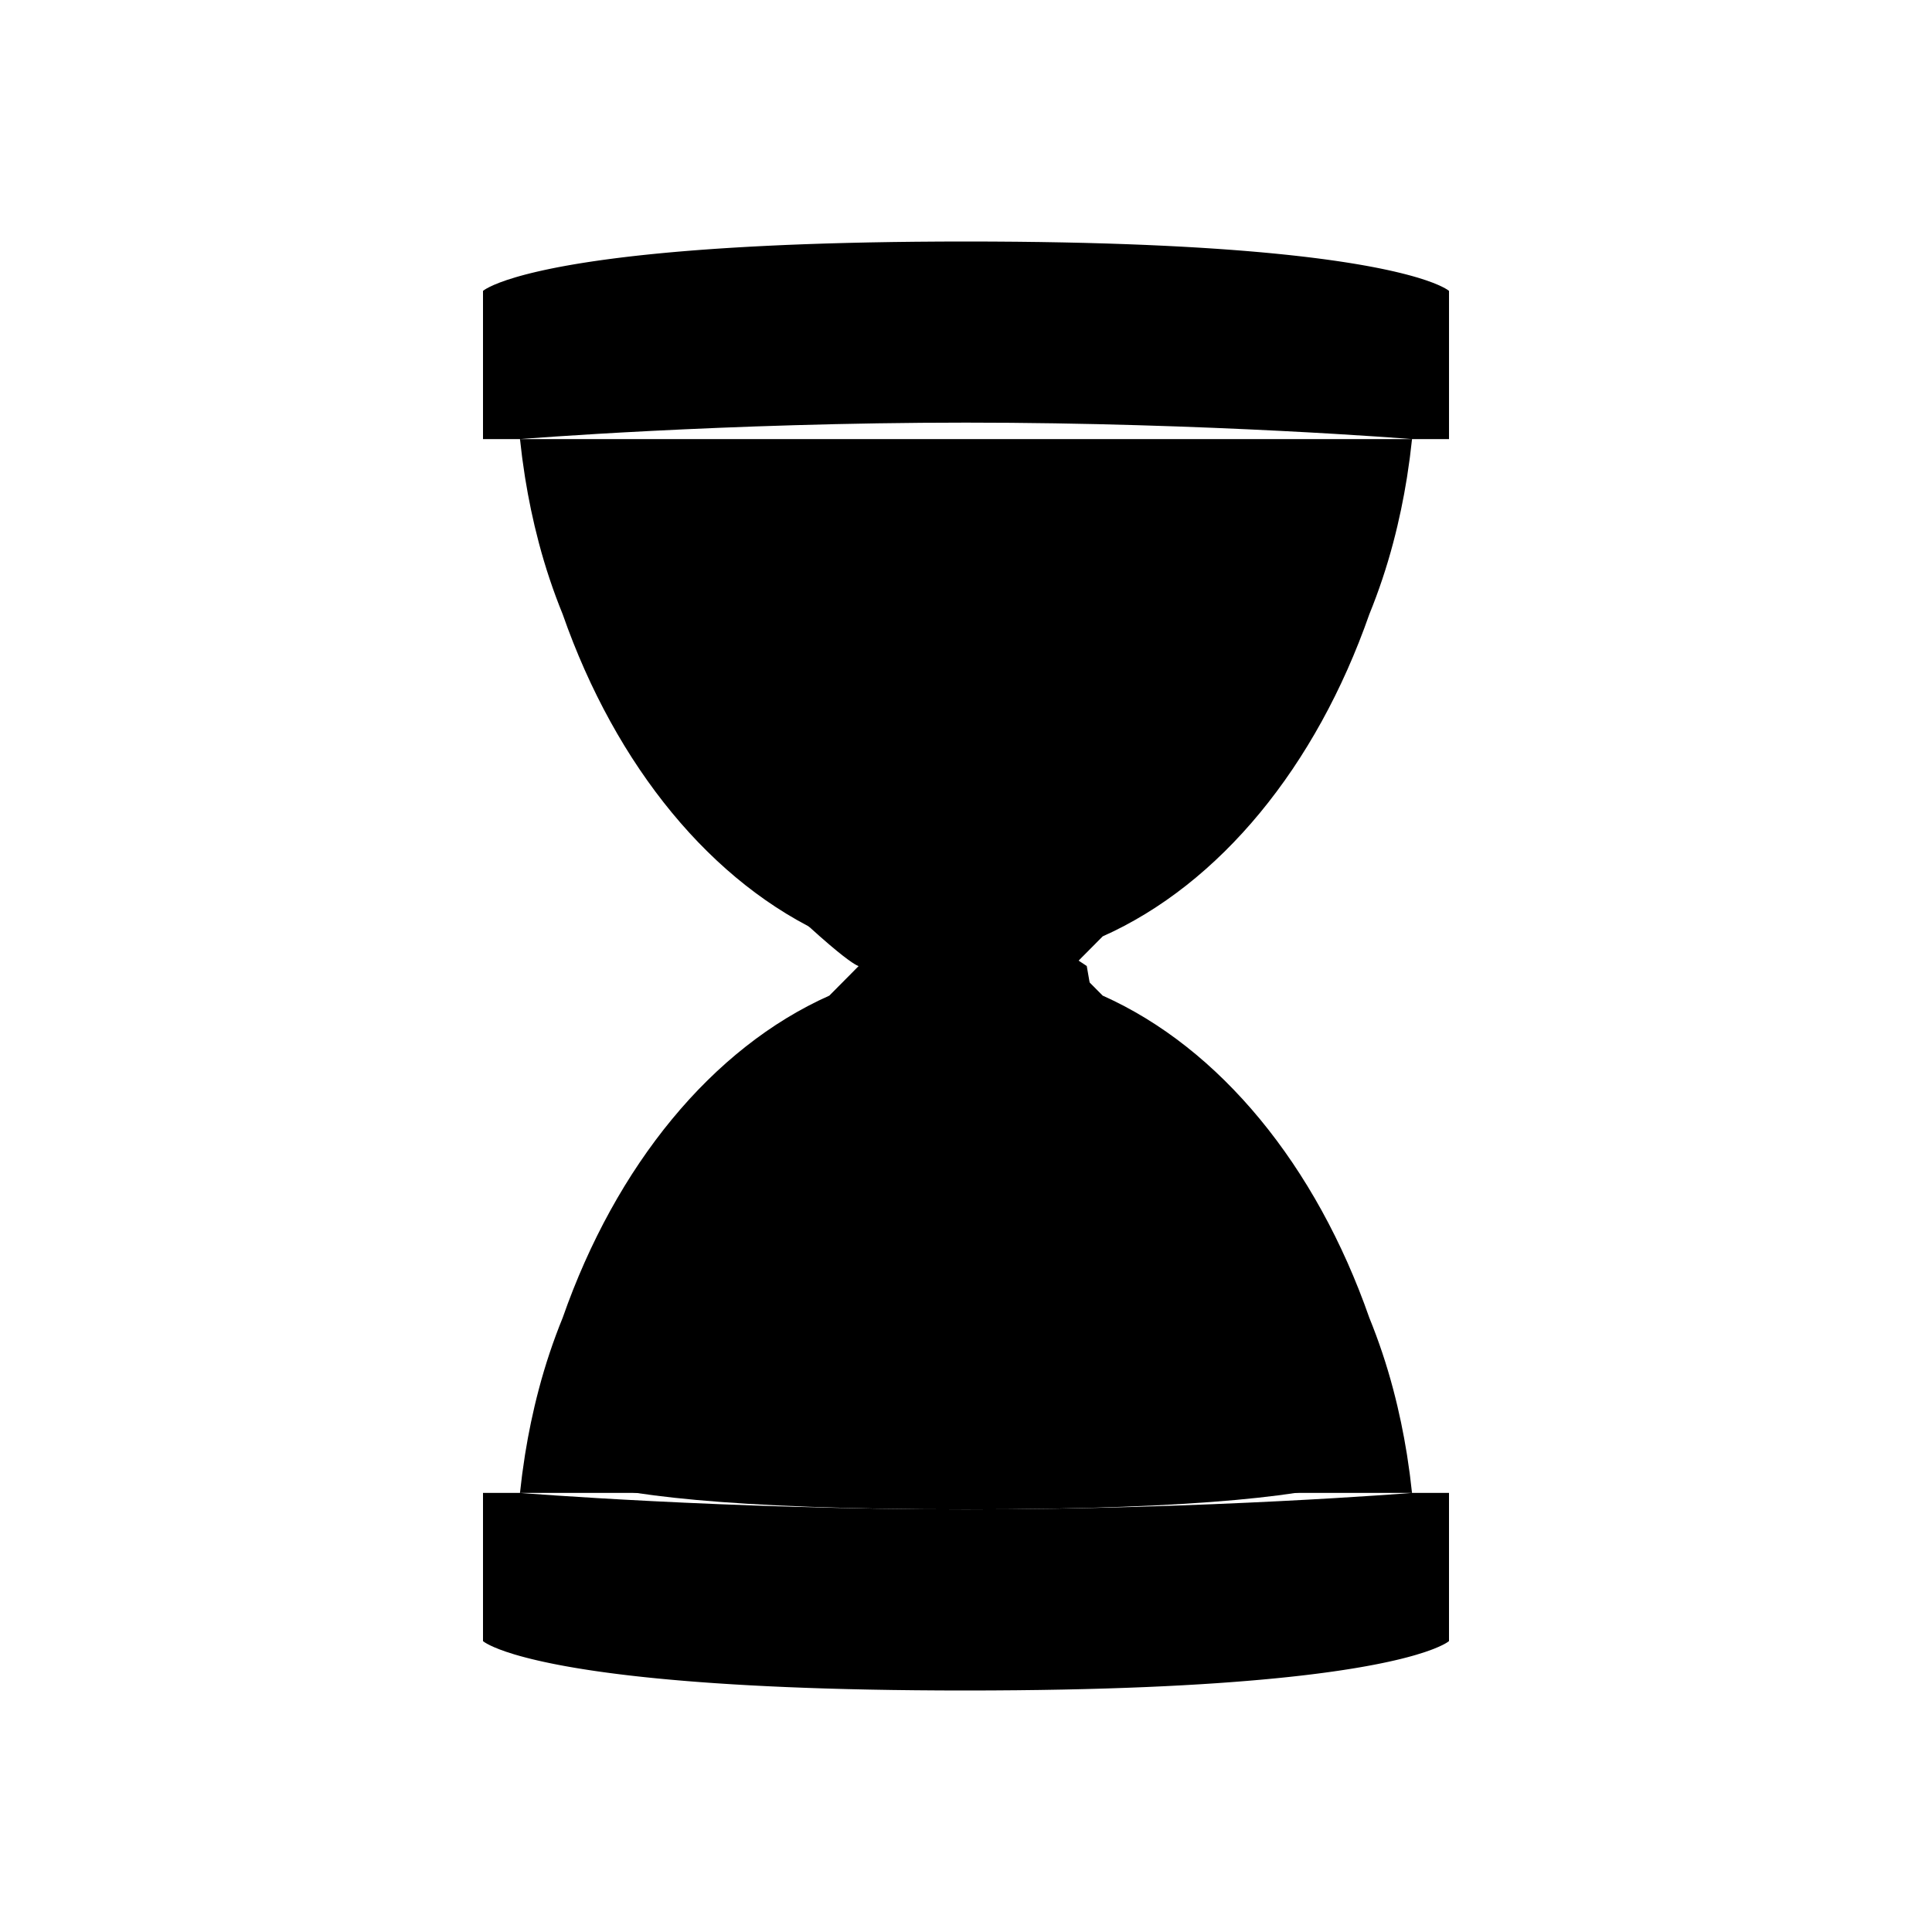
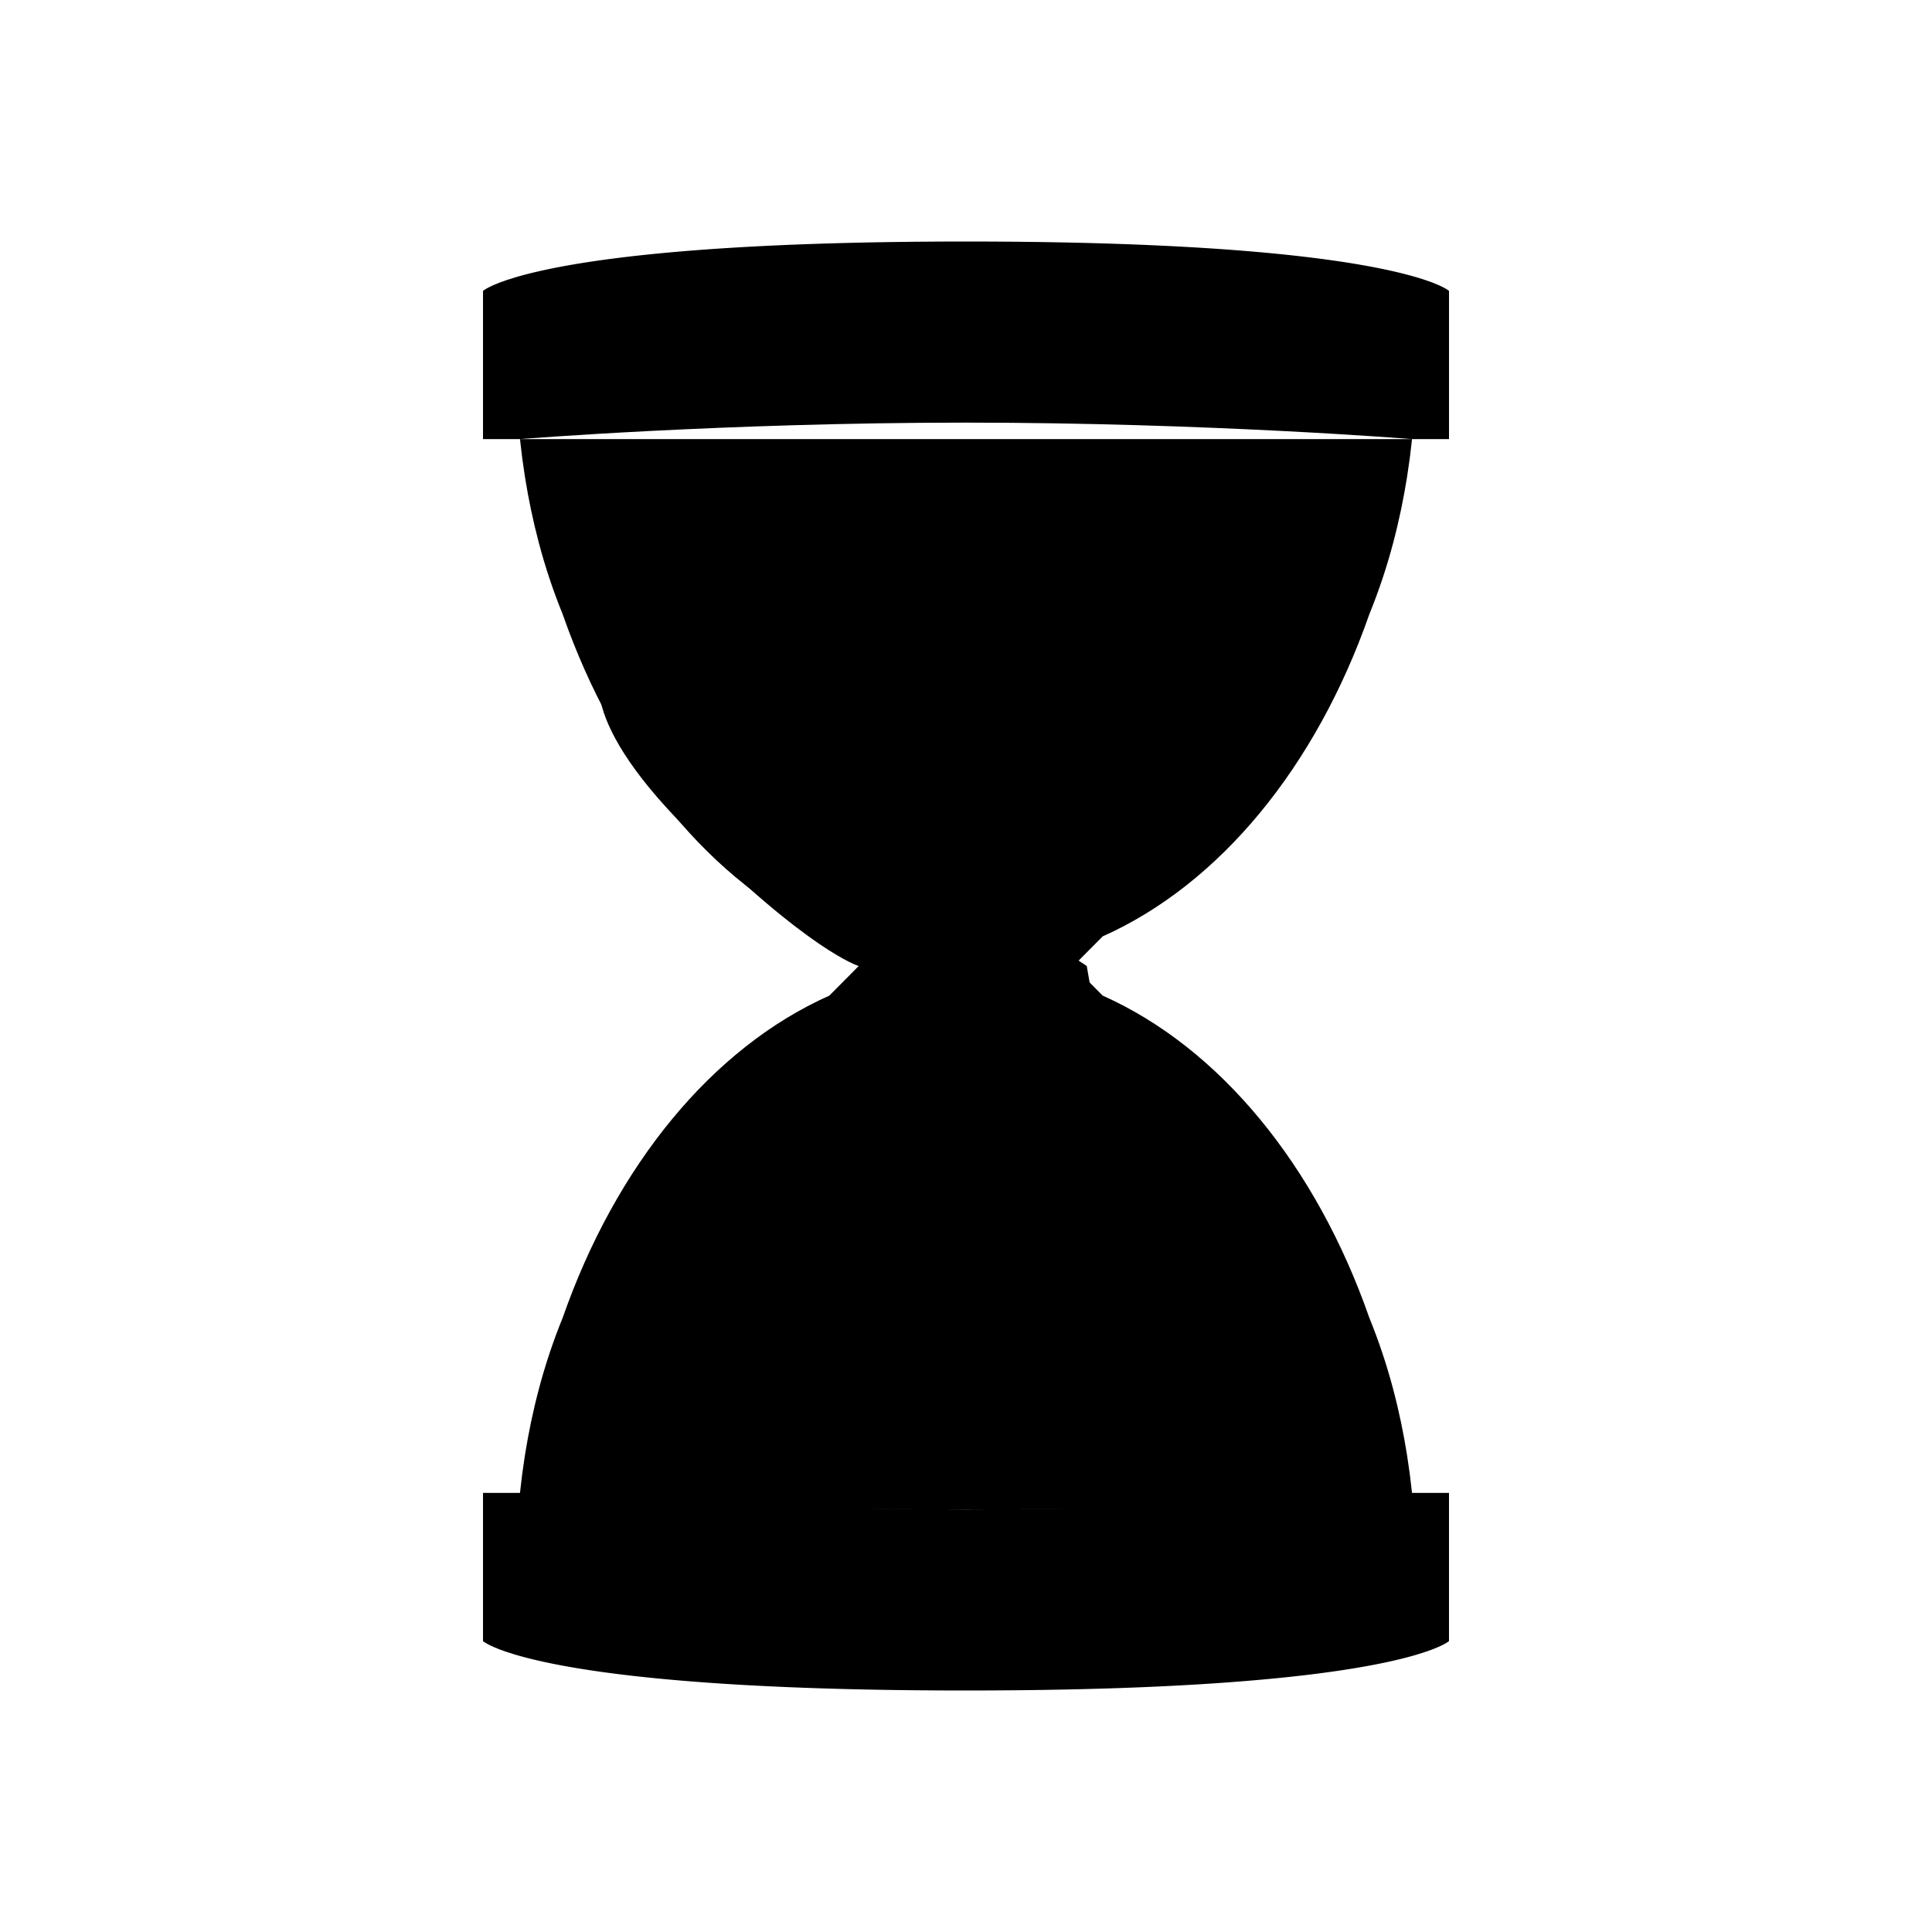
<svg xmlns="http://www.w3.org/2000/svg" viewBox="0 0 320 320">
  <g id="hourglass">
-     <g>
-       <path d="M182.64,155.092c-3.127,3.137-4.862,4.908-4.862,4.908s1.734,1.771,4.862,4.908c19.407,8.655,35.345,28.135,44.162,53.353l.003.008a97.13,97.13,0,0,1,3.934,11.776l.022.084c.986,3.725,1.71,7.29,2.242,10.595.021.131.042.262.063.392q.237,1.508.426,2.938c.019.146.036.286.054.43.121.948.232,1.875.324,2.762l.003.025H240v24.546s-1.072.984-5.433,2.269c-.213.063-.44.127-.669.191l-.009.003c-.23.064-.471.129-.717.195-.048.013-.093.025-.141.038-.225.059-.462.119-.701.18-.078.02-.154.039-.234.059-.226.056-.463.112-.702.169-.101.024-.2.048-.304.072-.229.053-.467.106-.706.16-.127.028-.251.056-.381.085-.231.051-.472.101-.714.152-.15.032-.297.063-.451.094-.236.049-.48.097-.726.146-.173.034-.345.068-.522.102-.244.047-.497.094-.751.141-.191.035-.383.071-.58.107-.253.046-.512.091-.774.137-.214.037-.429.075-.65.112-.258.044-.523.087-.789.131-.24.039-.482.078-.729.117-.266.042-.538.084-.812.126-.26.04-.521.079-.788.119-.279.041-.564.082-.851.123-.279.04-.562.08-.849.119-.29.04-.586.08-.884.119q-.45.06-.912.119-.458.059-.928.117-.475.059-.964.117-.481.057-.975.114-.51.059-1.035.116c-.327.036-.658.072-.993.108-.371.039-.749.078-1.129.117-.338.034-.677.069-1.023.102-.39.038-.787.076-1.187.113-.356.033-.713.067-1.077.099-.41.037-.829.073-1.25.11-.373.032-.746.064-1.127.095-.431.035-.871.07-1.313.105-.389.031-.777.061-1.175.091-.458.035-.926.068-1.396.102-.399.028-.797.057-1.205.085-.481.033-.973.064-1.465.096-.424.027-.847.055-1.28.081-.491.03-.995.059-1.498.088-.449.026-.895.052-1.353.077-.522.029-1.058.056-1.593.083-.457.023-.909.047-1.374.07-.556.027-1.127.052-1.697.078-.469.021-.934.043-1.412.063-.577.025-1.169.047-1.758.07-.494.019-.982.039-1.485.057-.604.022-1.225.042-1.842.062-.507.017-1.007.034-1.523.05-.631.019-1.28.036-1.925.054-.529.015-1.051.03-1.59.043-.658.017-1.337.031-2.01.046-.543.012-1.078.025-1.631.036-.717.014-1.455.026-2.188.038-.531.009-1.053.019-1.593.027-.812.012-1.648.021-2.48.03-.483.005-.953.012-1.443.017-.94.009-1.905.015-2.87.021-.406.003-.801.006-1.212.009Q162.151,280,160,280t-4.227-.01c-.472-.002-.925-.007-1.391-.01-.897-.006-1.798-.011-2.674-.019-.573-.005-1.125-.013-1.689-.02-.751-.009-1.508-.017-2.244-.027-.565-.008-1.111-.019-1.667-.028-.71-.012-1.425-.023-2.12-.037-.557-.011-1.097-.024-1.645-.036-.67-.015-1.345-.029-2-.045-.558-.014-1.098-.03-1.646-.045-.618-.017-1.242-.034-1.847-.052-.548-.017-1.08-.035-1.618-.053-.59-.02-1.185-.039-1.763-.06-.528-.019-1.041-.04-1.559-.06-.557-.022-1.117-.043-1.662-.066-.522-.022-1.03-.045-1.541-.069-.526-.024-1.054-.047-1.569-.072-.497-.024-.981-.049-1.468-.074-.507-.026-1.016-.052-1.513-.079-.472-.026-.933-.053-1.395-.079-.489-.028-.98-.057-1.458-.086-.454-.028-.898-.057-1.342-.085-.465-.03-.93-.06-1.384-.091-.436-.03-.862-.06-1.288-.09-.444-.032-.888-.064-1.322-.096-.418-.031-.828-.064-1.237-.096-.422-.033-.842-.066-1.253-.1-.395-.033-.783-.066-1.169-.099-.408-.035-.815-.071-1.213-.106-.378-.034-.749-.069-1.119-.103-.382-.036-.762-.072-1.135-.108-.366-.036-.725-.072-1.082-.108-.36-.037-.718-.074-1.069-.111-.348-.037-.691-.074-1.03-.112q-.519-.057-1.025-.115-.49-.056-.968-.113-.493-.059-.974-.118-.463-.057-.913-.115-.474-.061-.933-.122-.436-.058-.862-.116c-.296-.041-.588-.082-.876-.123-.275-.039-.548-.079-.816-.118-.283-.042-.56-.084-.834-.126-.257-.039-.513-.079-.762-.118-.271-.043-.535-.086-.797-.129-.236-.039-.472-.077-.702-.116-.26-.044-.512-.088-.763-.132-.219-.038-.438-.077-.651-.115-.249-.045-.49-.09-.731-.135-.199-.037-.399-.074-.592-.112-.239-.046-.469-.091-.699-.137-.184-.037-.368-.073-.546-.11-.225-.046-.442-.092-.658-.138-.169-.036-.34-.072-.504-.107-.213-.046-.417-.092-.621-.139-.154-.035-.31-.069-.459-.104-.207-.048-.406-.096-.604-.144-.132-.032-.267-.064-.396-.095-.199-.049-.389-.098-.579-.146-.118-.03-.24-.061-.355-.091-.196-.051-.381-.102-.567-.152-.094-.026-.193-.052-.285-.077-.029-.008-.06-.016-.088-.024-.128-.036-.243-.071-.368-.106-.1-.029-.205-.058-.301-.086s-.198-.057-.291-.085c-3.859-1.165-5.001-2.063-5.129-2.171L80,271.818V247.273h6.126c.094-.898.205-1.839.328-2.8.018-.138.034-.272.052-.411q.189-1.434.428-2.951c.02-.125.04-.25.06-.377.532-3.309,1.258-6.88,2.245-10.61l.019-.072a97.148,97.148,0,0,1,3.937-11.785l.002-.004c8.818-25.219,24.755-44.699,44.163-53.354,3.127-3.137,4.862-4.908,4.862-4.908s-1.734-1.771-4.862-4.908c-19.407-8.655-35.345-28.135-44.162-53.353l-.003-.008a97.107,97.107,0,0,1-3.934-11.776l-.022-.084c-.986-3.725-1.71-7.29-2.242-10.595-.021-.131-.042-.262-.063-.392q-.237-1.508-.426-2.938c-.019-.146-.036-.286-.054-.43-.121-.948-.231-1.875-.324-2.762l-.003-.025H80V48.182s1.072-.984,5.433-2.269c.213-.063.44-.127.669-.191l.009-.003c.23-.064.471-.129.717-.195.048-.013.092-.025.14-.038.225-.059.462-.119.701-.179.079-.02.154-.039.234-.059.226-.056.463-.113.702-.169.101-.024.2-.048.304-.072.228-.053.467-.107.706-.16.127-.028.251-.056.381-.085.231-.051.472-.101.714-.152.15-.032.298-.063.451-.095.236-.048.48-.097.726-.146.173-.034.344-.068.522-.103.244-.047.497-.094.751-.141.191-.036.383-.071.58-.107.253-.046.512-.091.774-.137.214-.037.429-.075.65-.112.258-.044.523-.087.789-.131.24-.039.481-.078.729-.117.266-.042.538-.084.812-.126.26-.04.521-.079.788-.119.279-.041.564-.082.851-.123.279-.04.562-.08.849-.119.29-.04.586-.08.884-.119q.45-.06.912-.119.458-.059.928-.117.476-.059.964-.117.481-.057.975-.114c.34-.039.685-.078,1.035-.116.328-.036.66-.072.996-.108.367-.039.741-.077,1.118-.116.341-.035.684-.069,1.033-.103.391-.038.79-.076,1.192-.114.352-.033.706-.066,1.067-.098.411-.037.831-.073,1.253-.11.373-.032.746-.064,1.127-.095.431-.035.872-.07,1.313-.105.389-.03.777-.061,1.175-.091.458-.034.926-.068,1.395-.101.399-.028.797-.057,1.205-.085.481-.033.973-.064,1.465-.096.424-.027.847-.055,1.28-.081.491-.03.995-.059,1.498-.088.449-.026.895-.052,1.353-.077.522-.029,1.058-.056,1.593-.083.457-.023.909-.047,1.374-.07.556-.027,1.127-.052,1.697-.078.469-.021.934-.043,1.412-.063.577-.024,1.169-.047,1.758-.07.494-.019.982-.039,1.485-.057.604-.022,1.225-.042,1.842-.062.507-.017,1.007-.034,1.523-.05.631-.019,1.28-.037,1.925-.054.529-.015,1.051-.03,1.59-.043.658-.017,1.337-.031,2.01-.046.543-.012,1.078-.025,1.631-.036.717-.014,1.455-.026,2.188-.038.531-.009,1.053-.019,1.593-.027.812-.012,1.648-.021,2.48-.03.483-.005.953-.012,1.443-.017.94-.009,1.905-.015,2.87-.021.406-.003.801-.007,1.212-.009Q157.849,40,160,40t4.227.01c.472.002.925.007,1.391.01.897.006,1.798.011,2.674.019.573.005,1.125.013,1.689.02.751.009,1.508.017,2.244.027.565.008,1.111.019,1.667.028.71.012,1.425.023,2.12.037.557.011,1.097.024,1.645.036.67.015,1.345.029,2,.045.558.014,1.098.03,1.646.045.618.017,1.242.034,1.847.052.548.017,1.08.035,1.618.053.59.02,1.185.039,1.763.06.528.019,1.041.04,1.559.06.557.022,1.117.043,1.662.066.522.022,1.03.045,1.541.069.526.024,1.054.047,1.569.072.497.024.981.049,1.468.074.507.026,1.016.052,1.513.079.472.026.933.053,1.395.079.489.028.98.056,1.458.086.454.028.898.057,1.342.085.465.03.93.06,1.384.091.436.03.862.06,1.288.09.445.032.888.064,1.322.096.418.031.828.064,1.237.096.422.033.842.066,1.253.1.395.033.783.066,1.169.099.41.035.817.071,1.216.106.372.034.737.067,1.101.102.391.037.78.073,1.161.111.36.035.715.071,1.066.107.362.037.72.074,1.073.111.348.037.691.074,1.031.112q.519.057,1.025.115.49.056.968.113.493.059.974.118.462.057.913.115.474.061.933.122c.291.039.579.077.862.117.296.041.588.082.876.123.275.039.548.079.816.118.283.042.559.084.834.126.257.039.513.079.763.118.271.043.535.086.797.129.236.039.472.077.702.116.26.044.512.088.763.132.219.038.438.077.651.115.249.045.49.09.731.135.199.037.399.074.592.111.239.046.469.092.699.137.184.037.368.073.547.11.225.046.441.092.658.138.169.036.34.072.504.107.213.046.417.092.621.139.154.035.31.069.459.104.208.048.406.096.604.144.132.032.267.064.395.095.199.049.389.098.579.146.118.03.24.061.355.091.196.051.381.102.567.152.094.026.193.052.285.077l.088.024c.128.036.243.071.368.106.099.029.205.058.301.086s.198.057.291.085c3.859,1.165,5.001,2.063,5.129,2.171l.013.011V72.727h-6.126c-.094.9-.206,1.841-.329,2.804-.017.136-.033.268-.051.404q-.189,1.435-.428,2.954c-.02.125-.04.25-.06.377-.532,3.309-1.258,6.88-2.245,10.61l-.019.072a97.15,97.15,0,0,1-3.937,11.785l-.002.004C217.985,126.957,202.047,146.437,182.64,155.092ZM86.126,247.273S120,250,160,250s73.874-2.727,73.874-2.727m0-174.546S200,70,160,70s-73.874,2.727-73.874,2.727" class="outline" />
-       <path d="M100,110s10,10,30,20,50,30,50,30l2.963,16.971a96.546,96.546,0,0,0,24.064,40.056L230,240s10,10-70,10-70-10-70-10,17.596-11.395,30-30c20-30,22.222-50,22.222-50S140,160,120,140,100,110,100,110Z" class="fill" />
-     </g>
+     <path d="M182.64,155.092c-3.127,3.137-4.862,4.908-4.862,4.908s1.734,1.771,4.862,4.908c19.407,8.655,35.345,28.135,44.162,53.353l.003.008a97.13,97.13,0,0,1,3.934,11.776l.022.084c.986,3.725,1.71,7.29,2.242,10.595.021.131.042.262.063.392q.237,1.508.426,2.938c.019.146.036.286.054.43.121.948.232,1.875.324,2.762l.003.025H240v24.546s-1.072.984-5.433,2.269c-.213.063-.44.127-.669.191l-.009.003c-.23.064-.471.129-.717.195-.048.013-.093.025-.141.038-.225.059-.462.119-.701.18-.078.02-.154.039-.234.059-.226.056-.463.112-.702.169-.101.024-.2.048-.304.072-.229.053-.467.106-.706.16-.127.028-.251.056-.381.085-.231.051-.472.101-.714.152-.15.032-.297.063-.451.094-.236.049-.48.097-.726.146-.173.034-.345.068-.522.102-.244.047-.497.094-.751.141-.191.035-.383.071-.58.107-.253.046-.512.091-.774.137-.214.037-.429.075-.65.112-.258.044-.523.087-.789.131-.24.039-.482.078-.729.117-.266.042-.538.084-.812.126-.26.04-.521.079-.788.119-.279.041-.564.082-.851.123-.279.04-.562.08-.849.119-.29.04-.586.08-.884.119q-.45.06-.912.119-.458.059-.928.117-.475.059-.964.117-.481.057-.975.114-.51.059-1.035.116c-.327.036-.658.072-.993.108-.371.039-.749.078-1.129.117-.338.034-.677.069-1.023.102-.39.038-.787.076-1.187.113-.356.033-.713.067-1.077.099-.41.037-.829.073-1.25.11-.373.032-.746.064-1.127.095-.431.035-.871.07-1.313.105-.389.031-.777.061-1.175.091-.458.035-.926.068-1.396.102-.399.028-.797.057-1.205.085-.481.033-.973.064-1.465.096-.424.027-.847.055-1.28.081-.491.03-.995.059-1.498.088-.449.026-.895.052-1.353.077-.522.029-1.058.056-1.593.083-.457.023-.909.047-1.374.07-.556.027-1.127.052-1.697.078-.469.021-.934.043-1.412.063-.577.025-1.169.047-1.758.07-.494.019-.982.039-1.485.057-.604.022-1.225.042-1.842.062-.507.017-1.007.034-1.523.05-.631.019-1.28.036-1.925.054-.529.015-1.051.03-1.59.043-.658.017-1.337.031-2.01.046-.543.012-1.078.025-1.631.036-.717.014-1.455.026-2.188.038-.531.009-1.053.019-1.593.027-.812.012-1.648.021-2.48.03-.483.005-.953.012-1.443.017-.94.009-1.905.015-2.87.021-.406.003-.801.006-1.212.009Q162.151,280,160,280t-4.227-.01c-.472-.002-.925-.007-1.391-.01-.897-.006-1.798-.011-2.674-.019-.573-.005-1.125-.013-1.689-.02-.751-.009-1.508-.017-2.244-.027-.565-.008-1.111-.019-1.667-.028-.71-.012-1.425-.023-2.12-.037-.557-.011-1.097-.024-1.645-.036-.67-.015-1.345-.029-2-.045-.558-.014-1.098-.03-1.646-.045-.618-.017-1.242-.034-1.847-.052-.548-.017-1.08-.035-1.618-.053-.59-.02-1.185-.039-1.763-.06-.528-.019-1.041-.04-1.559-.06-.557-.022-1.117-.043-1.662-.066-.522-.022-1.03-.045-1.541-.069-.526-.024-1.054-.047-1.569-.072-.497-.024-.981-.049-1.468-.074-.507-.026-1.016-.052-1.513-.079-.472-.026-.933-.053-1.395-.079-.489-.028-.98-.057-1.458-.086-.454-.028-.898-.057-1.342-.085-.465-.03-.93-.06-1.384-.091-.436-.03-.862-.06-1.288-.09-.444-.032-.888-.064-1.322-.096-.418-.031-.828-.064-1.237-.096-.422-.033-.842-.066-1.253-.1-.395-.033-.783-.066-1.169-.099-.408-.035-.815-.071-1.213-.106-.378-.034-.749-.069-1.119-.103-.382-.036-.762-.072-1.135-.108-.366-.036-.725-.072-1.082-.108-.36-.037-.718-.074-1.069-.111-.348-.037-.691-.074-1.03-.112q-.519-.057-1.025-.115-.49-.056-.968-.113-.493-.059-.974-.118-.463-.057-.913-.115-.474-.061-.933-.122-.436-.058-.862-.116c-.296-.041-.588-.082-.876-.123-.275-.039-.548-.079-.816-.118-.283-.042-.56-.084-.834-.126-.257-.039-.513-.079-.762-.118-.271-.043-.535-.086-.797-.129-.236-.039-.472-.077-.702-.116-.26-.044-.512-.088-.763-.132-.219-.038-.438-.077-.651-.115-.249-.045-.49-.09-.731-.135-.199-.037-.399-.074-.592-.112-.239-.046-.469-.091-.699-.137-.184-.037-.368-.073-.546-.11-.225-.046-.442-.092-.658-.138-.169-.036-.34-.072-.504-.107-.213-.046-.417-.092-.621-.139-.154-.035-.31-.069-.459-.104-.207-.048-.406-.096-.604-.144-.132-.032-.267-.064-.396-.095-.199-.049-.389-.098-.579-.146-.118-.03-.24-.061-.355-.091-.196-.051-.381-.102-.567-.152-.094-.026-.193-.052-.285-.077-.029-.008-.06-.016-.088-.024-.128-.036-.243-.071-.368-.106-.1-.029-.205-.058-.301-.086s-.198-.057-.291-.085c-3.859-1.165-5.001-2.063-5.129-2.171L80,271.818V247.273h6.126c.094-.898.205-1.839.328-2.8.018-.138.034-.272.052-.411q.189-1.434.428-2.951c.02-.125.04-.25.06-.377.532-3.309,1.258-6.88,2.245-10.61l.019-.072a97.148,97.148,0,0,1,3.937-11.785l.002-.004c8.818-25.219,24.755-44.699,44.163-53.354,3.127-3.137,4.862-4.908,4.862-4.908s-1.734-1.771-4.862-4.908c-19.407-8.655-35.345-28.135-44.162-53.353l-.003-.008a97.107,97.107,0,0,1-3.934-11.776l-.022-.084c-.986-3.725-1.71-7.29-2.242-10.595-.021-.131-.042-.262-.063-.392q-.237-1.508-.426-2.938c-.019-.146-.036-.286-.054-.43-.121-.948-.231-1.875-.324-2.762l-.003-.025H80V48.182s1.072-.984,5.433-2.269c.213-.063.44-.127.669-.191l.009-.003c.23-.064.471-.129.717-.195.048-.013.092-.025.14-.038.225-.059.462-.119.701-.179.079-.02.154-.039.234-.059.226-.056.463-.113.702-.169.101-.024.2-.048.304-.072.228-.053.467-.107.706-.16.127-.028.251-.056.381-.085.231-.051.472-.101.714-.152.15-.032.298-.063.451-.095.236-.048.48-.097.726-.146.173-.034.344-.068.522-.103.244-.047.497-.094.751-.141.191-.036.383-.071.58-.107.253-.046.512-.091.774-.137.214-.037.429-.075.65-.112.258-.044.523-.087.789-.131.24-.039.481-.078.729-.117.266-.042.538-.084.812-.126.26-.04.521-.079.788-.119.279-.041.564-.082.851-.123.279-.04.562-.08.849-.119.29-.04.586-.08.884-.119q.45-.06.912-.119.458-.059.928-.117.476-.059.964-.117.481-.057.975-.114c.34-.039.685-.078,1.035-.116.328-.036.66-.072.996-.108.367-.039.741-.077,1.118-.116.341-.035.684-.069,1.033-.103.391-.038.79-.076,1.192-.114.352-.033.706-.066,1.067-.098.411-.037.831-.073,1.253-.11.373-.032.746-.064,1.127-.095.431-.035.872-.07,1.313-.105.389-.03.777-.061,1.175-.091.458-.034.926-.068,1.395-.101.399-.028.797-.057,1.205-.085.481-.033.973-.064,1.465-.096.424-.027.847-.055,1.28-.081.491-.03.995-.059,1.498-.088.449-.026.895-.052,1.353-.077.522-.029,1.058-.056,1.593-.083.457-.023.909-.047,1.374-.07.556-.027,1.127-.052,1.697-.078.469-.021.934-.043,1.412-.063.577-.024,1.169-.047,1.758-.07.494-.019.982-.039,1.485-.057.604-.022,1.225-.042,1.842-.062.507-.017,1.007-.034,1.523-.05.631-.019,1.28-.037,1.925-.054.529-.015,1.051-.03,1.59-.043.658-.017,1.337-.031,2.01-.046.543-.012,1.078-.025,1.631-.036.717-.014,1.455-.026,2.188-.038.531-.009,1.053-.019,1.593-.027.812-.012,1.648-.021,2.48-.03.483-.005.953-.012,1.443-.017.94-.009,1.905-.015,2.87-.021.406-.003.801-.007,1.212-.009Q157.849,40,160,40t4.227.01c.472.002.925.007,1.391.01.897.006,1.798.011,2.674.019.573.005,1.125.013,1.689.02.751.009,1.508.017,2.244.027.565.008,1.111.019,1.667.028.71.012,1.425.023,2.12.037.557.011,1.097.024,1.645.036.67.015,1.345.029,2,.045.558.014,1.098.03,1.646.045.618.017,1.242.034,1.847.052.548.017,1.08.035,1.618.053.59.02,1.185.039,1.763.06.528.019,1.041.04,1.559.06.557.022,1.117.043,1.662.066.522.022,1.03.045,1.541.069.526.024,1.054.047,1.569.072.497.024.981.049,1.468.074.507.026,1.016.052,1.513.079.472.026.933.053,1.395.079.489.028.98.056,1.458.086.454.028.898.057,1.342.085.465.03.93.06,1.384.091.436.03.862.06,1.288.09.445.032.888.064,1.322.096.418.031.828.064,1.237.096.422.033.842.066,1.253.1.395.033.783.066,1.169.099.41.035.817.071,1.216.106.372.034.737.067,1.101.102.391.037.78.073,1.161.111.36.035.715.071,1.066.107.362.037.72.074,1.073.111.348.037.691.074,1.031.112q.519.057,1.025.115.49.056.968.113.493.059.974.118.462.057.913.115.474.061.933.122c.291.039.579.077.862.117.296.041.588.082.876.123.275.039.548.079.816.118.283.042.559.084.834.126.257.039.513.079.763.118.271.043.535.086.797.129.236.039.472.077.702.116.26.044.512.088.763.132.219.038.438.077.651.115.249.045.49.09.731.135.199.037.399.074.592.111.239.046.469.092.699.137.184.037.368.073.547.11.225.046.441.092.658.138.169.036.34.072.504.107.213.046.417.092.621.139.154.035.31.069.459.104.208.048.406.096.604.144.132.032.267.064.395.095.199.049.389.098.579.146.118.03.24.061.355.091.196.051.381.102.567.152.094.026.193.052.285.077l.088.024c.128.036.243.071.368.106.099.029.205.058.301.086s.198.057.291.085c3.859,1.165,5.001,2.063,5.129,2.171l.013.011V72.727h-6.126c-.094.9-.206,1.841-.329,2.804-.017.136-.033.268-.051.404q-.189,1.435-.428,2.954c-.02.125-.04.25-.06.377-.532,3.309-1.258,6.88-2.245,10.61l-.019.072a97.15,97.15,0,0,1-3.937,11.785l-.002.004C217.985,126.957,202.047,146.437,182.64,155.092ZM86.126,247.273S120,250,160,250s73.874-2.727,73.874-2.727m0-174.546S200,70,160,70s-73.874,2.727-73.874,2.727" class="outline" />
+     <path d="M100,110s10,10,30,20,50,30,50,30l2.963,16.971a96.546,96.546,0,0,0,24.064,40.056l26.847,30.246S240,250,160,250s-73.874-2.727-73.874-2.727S107.597,228.605,120,210c20-30,22.222-50,22.222-50s-8.193-2.413-28.193-22.413S100,110,100,110Z" class="fill" />
  </g>
</svg>
